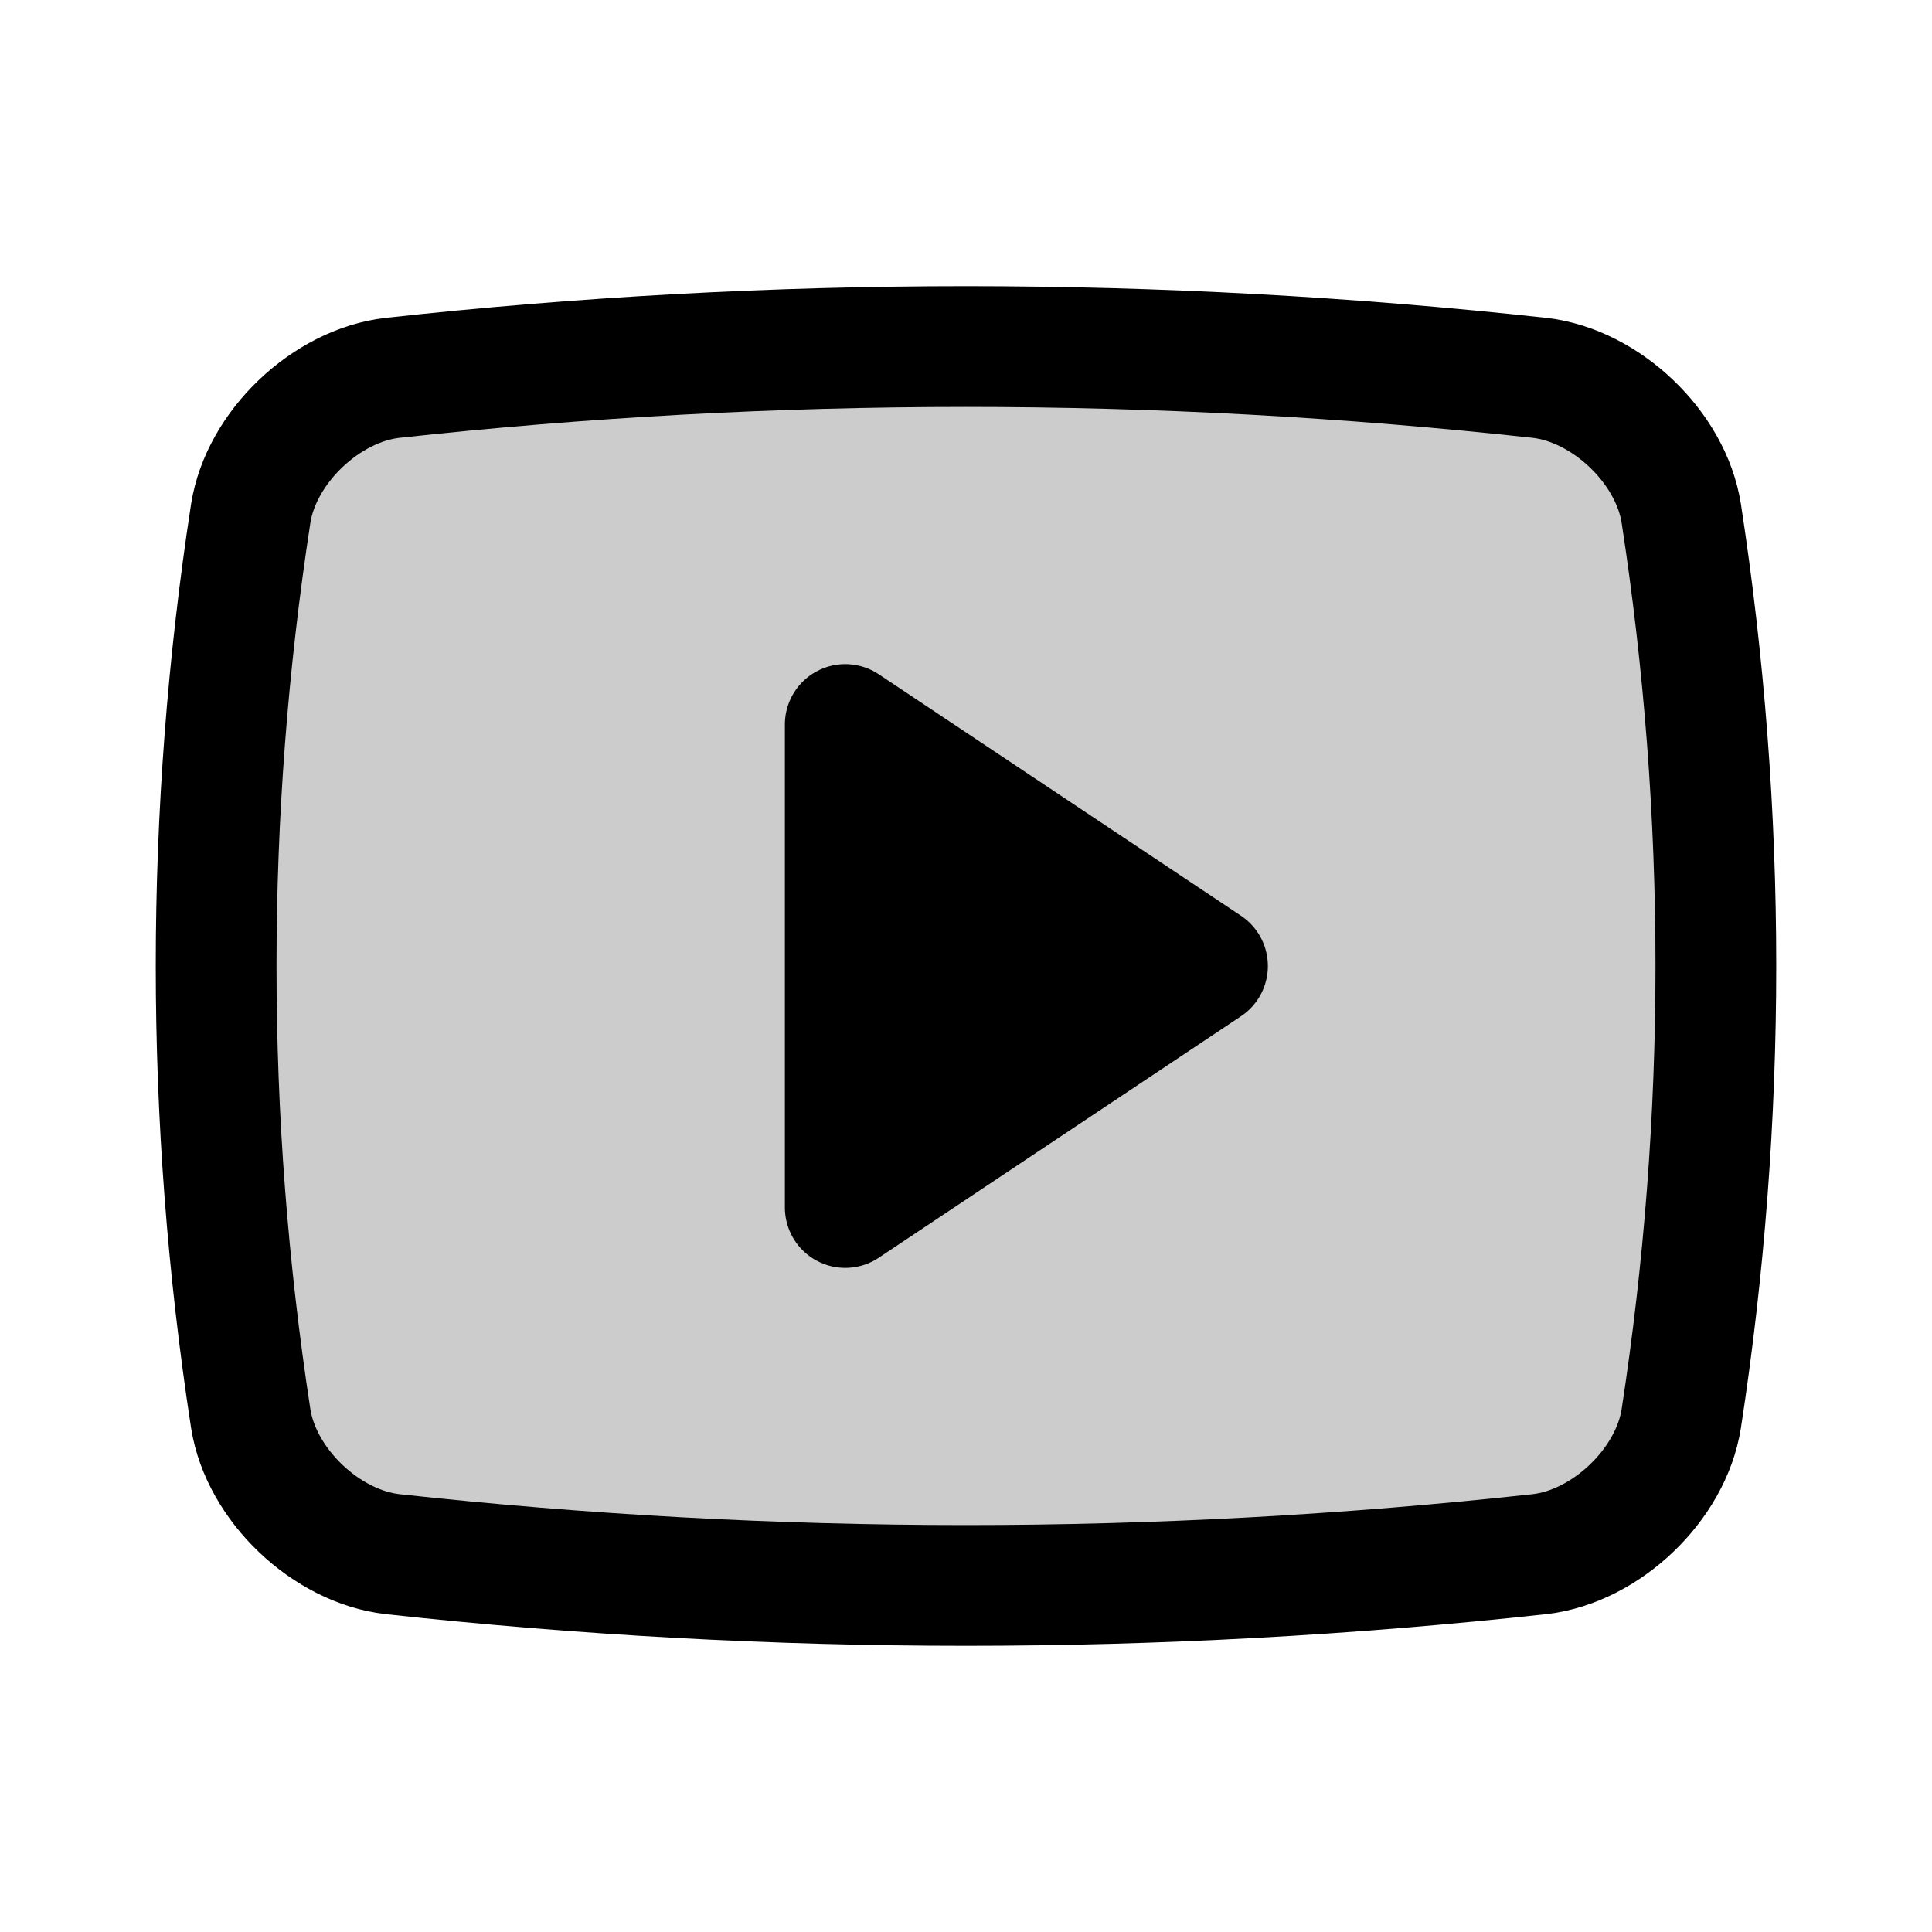
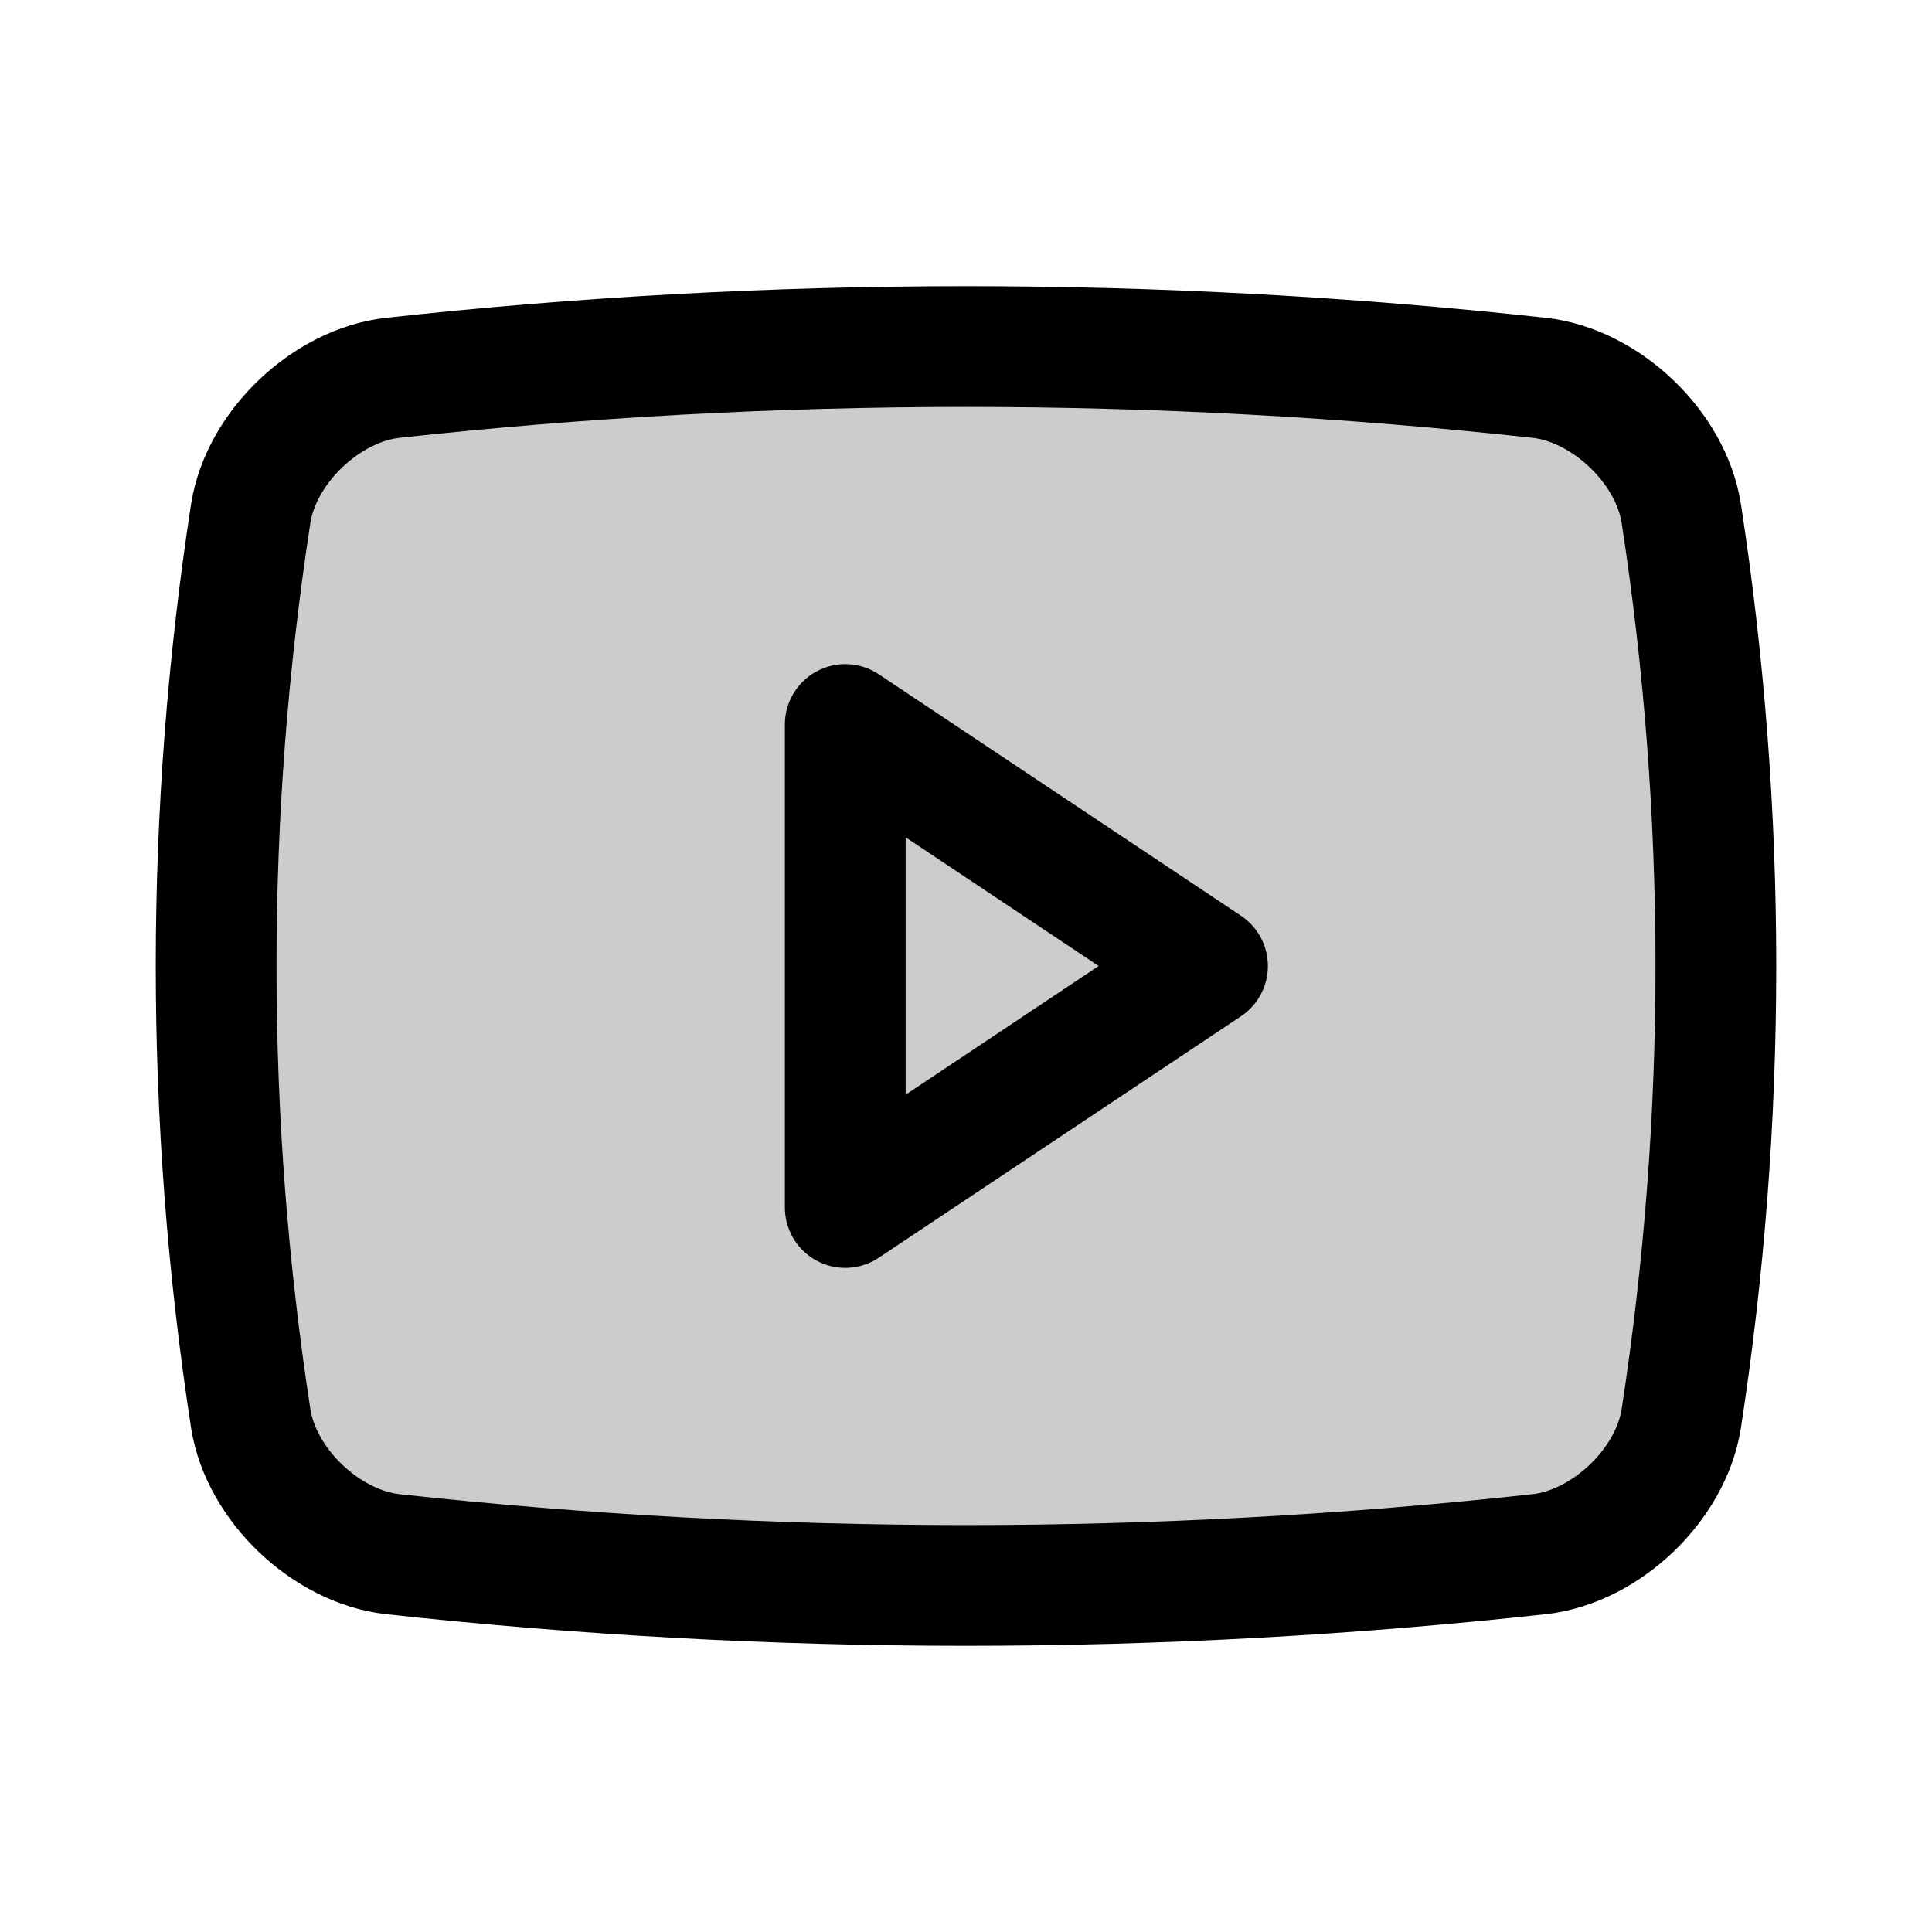
<svg xmlns="http://www.w3.org/2000/svg" id="Layer_1" data-name="Layer 1" viewBox="0 0 256 256">
  <path d="M204,205.931a698.148,698.148,0,0,1-152,0C43.228,204.926,34.625,196.788,33.228,188a394.631,394.631,0,0,1,0-120C34.625,59.212,43.228,51.074,52,50.069a698.148,698.148,0,0,1,152,0C212.77,51.074,221.377,59.212,222.772,68a394.631,394.631,0,0,1,0,120C221.376,196.787,212.774,204.927,204,205.931Z" opacity="0.2" />
  <path d="M204,205.931a698.148,698.148,0,0,1-152,0C43.228,204.926,34.625,196.788,33.228,188a394.631,394.631,0,0,1,0-120C34.625,59.212,43.228,51.074,52,50.069a698.148,698.148,0,0,1,152,0C212.77,51.074,221.377,59.212,222.772,68a394.631,394.631,0,0,1,0,120C221.376,196.787,212.774,204.927,204,205.931Z" fill="none" stroke="#000" stroke-linecap="round" stroke-linejoin="round" stroke-width="16" />
-   <polygon points="160 128 112 96 112 160 160 128" stroke="#000" stroke-linecap="round" stroke-linejoin="round" stroke-width="16" />
+   <polygon points="160 128 112 96 112 160 160 128" fill="none" stroke="#000" stroke-linecap="round" stroke-linejoin="round" stroke-width="16" />
</svg>
